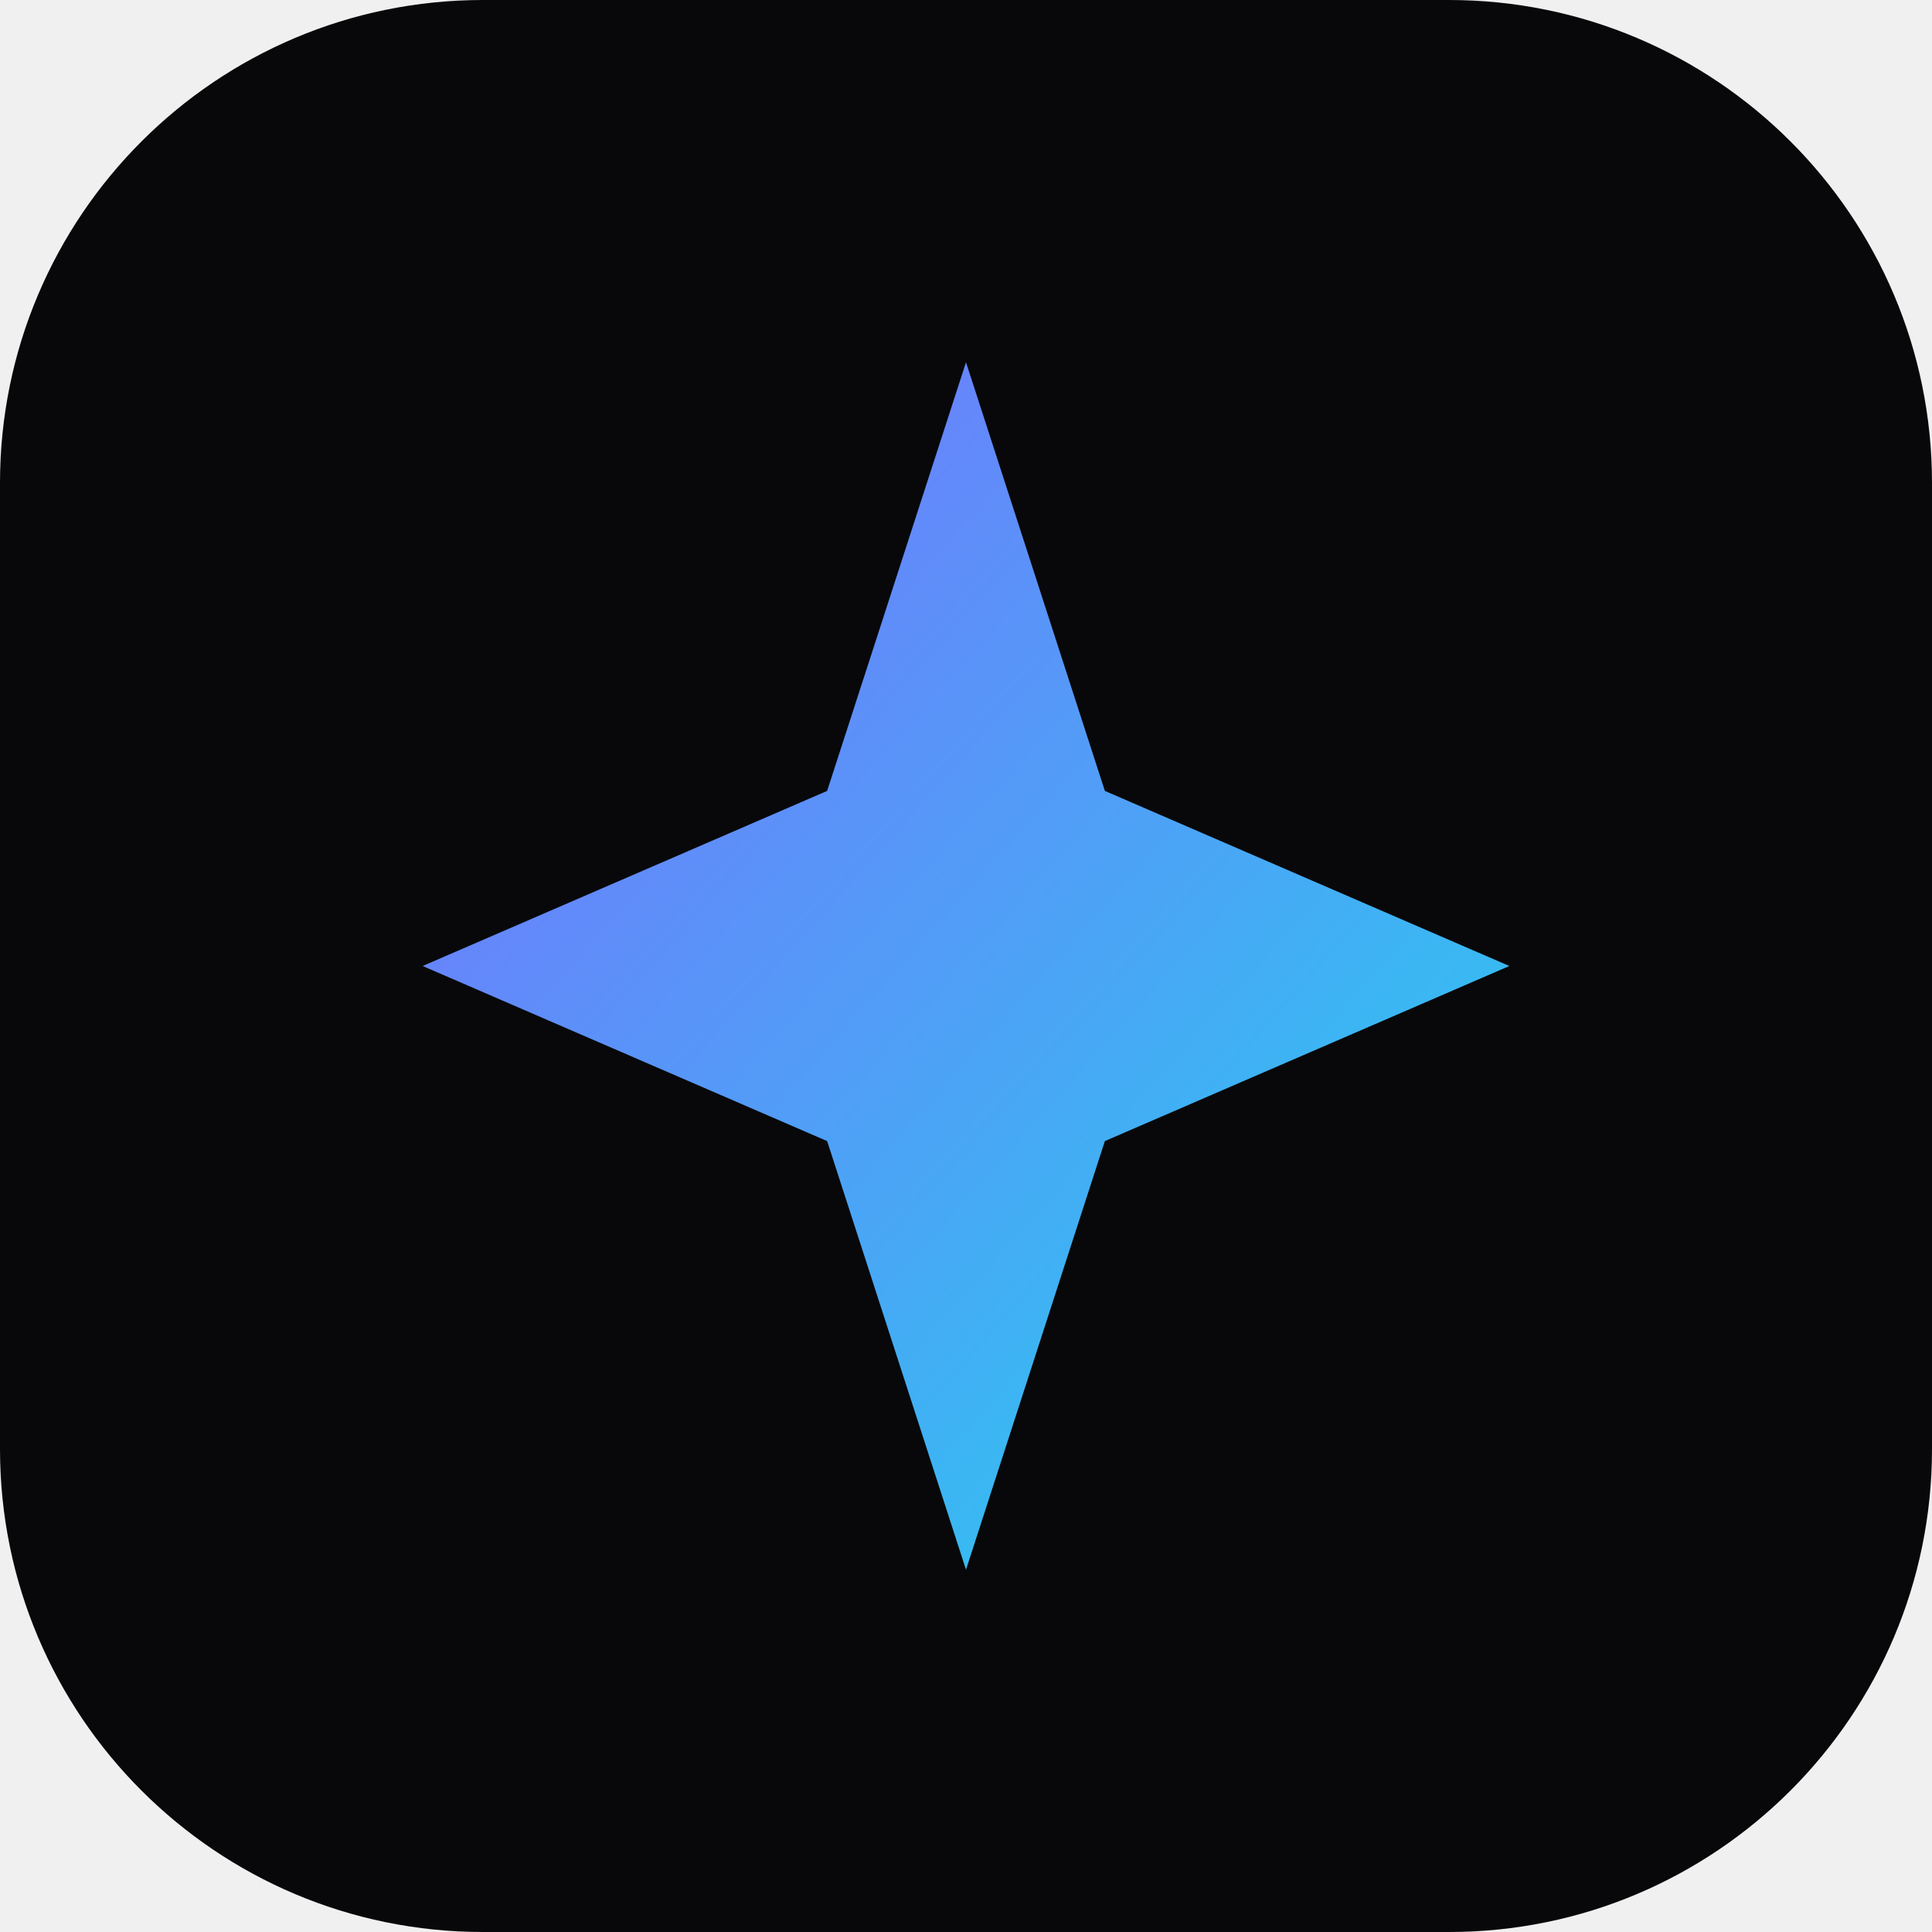
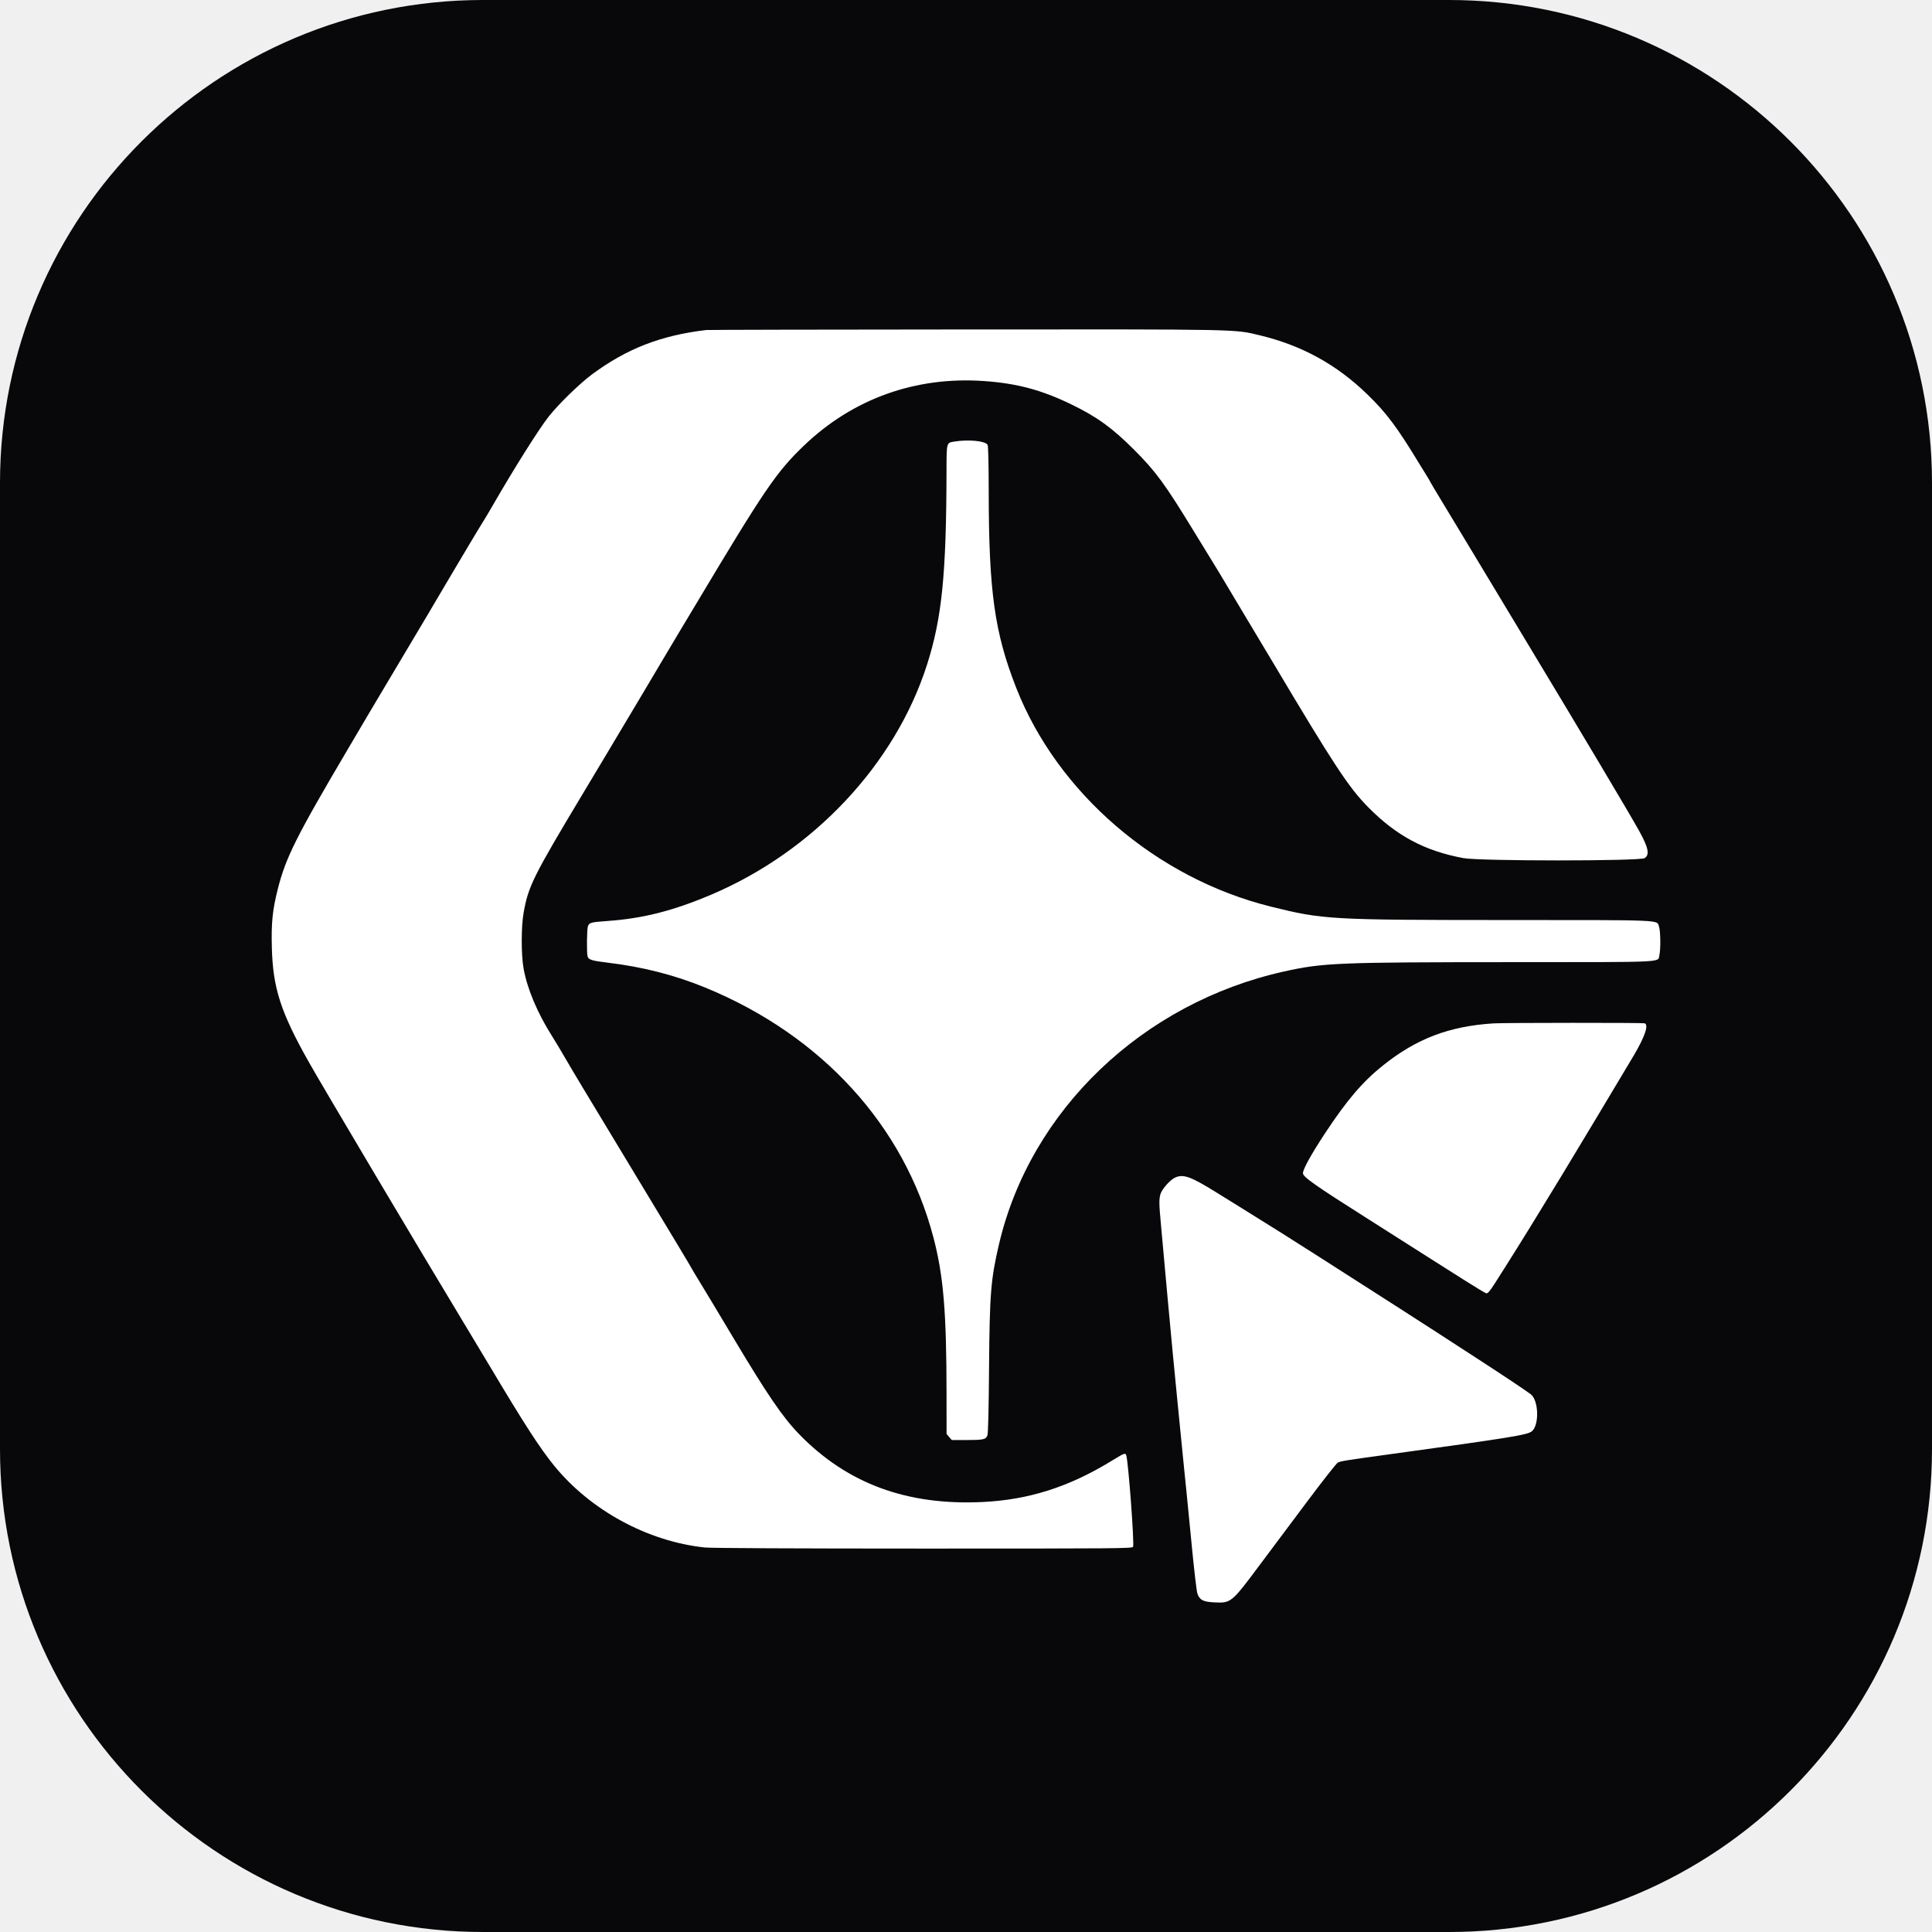
<svg xmlns="http://www.w3.org/2000/svg" viewBox="0 0 32 32">
-   <defs>
-     <linearGradient id="g" x1="0" y1="0" x2="1" y2="1">
-       <stop offset="0" stop-color="#7c6cff" />
-       <stop offset="1" stop-color="#22d3ee" />
-     </linearGradient>
-   </defs>
  <rect width="32" height="32" rx="8" fill="#08080a" />
-   <path d="M16 6l2.3 7.1L25 16l-6.7 2.9L16 26l-2.3-7.1L7 16l6.7-2.9z" fill="url(#g)" />
+   <svg x="4.5" y="4.5" width="23" height="23" viewBox="219.1 561.1 1285.8 1178.9" preserveAspectRatio="xMidYMid meet">
+     <path d="M 621.500 561.656 C 579.345 566.669, 547.943 578.870, 515.596 602.806 C 504.472 611.038, 484.500 630.491, 475.677 641.689 C 466.494 653.343, 443.474 689.906, 423.539 724.500 C 420.369 730, 416.764 736.075, 415.527 738 C 412.477 742.748, 393.894 773.789, 382.003 794 C 366.136 820.968, 360.363 830.697, 337.502 869 C 325.520 889.075, 312.933 910.225, 309.531 916 C 306.130 921.775, 297.107 937.075, 289.480 950 C 241.587 1031.165, 232.045 1050.257, 224.636 1079.737 C 219.840 1098.817, 218.654 1110.626, 219.240 1133.421 C 220.207 1171.057, 227.425 1193.337, 253.768 1240 C 266.704 1262.916, 358.378 1417.216, 396.358 1480 C 403.512 1491.825, 414.732 1510.500, 421.292 1521.500 C 453.142 1574.905, 467.211 1596.667, 480.436 1612.981 C 514.071 1654.477, 567.258 1683.409, 620.143 1688.980 C 625.945 1689.591, 702.933 1689.972, 822.781 1689.983 C 1002.324 1689.999, 1016.108 1689.881, 1016.703 1688.332 C 1017.954 1685.073, 1012.372 1610.044, 1010.411 1603.750 C 1009.593 1601.128, 1008.814 1601.419, 996.504 1608.955 C 957.176 1633.030, 919.812 1644.891, 877 1646.892 C 807.172 1650.155, 752.091 1629.803, 707.797 1584.375 C 692.277 1568.456, 677.965 1547.476, 645.467 1493 C 633.491 1472.925, 620.162 1450.755, 615.846 1443.734 C 611.531 1436.713, 608 1430.814, 608 1430.626 C 608 1430.286, 590.668 1401.449, 556.838 1345.500 C 506.886 1262.888, 498.211 1248.462, 491.295 1236.500 C 487.161 1229.350, 481.626 1220.112, 478.995 1215.970 C 465.241 1194.319, 455.815 1172.033, 452.362 1153 C 450.036 1140.174, 450.061 1114.043, 452.412 1101 C 456.844 1076.412, 461.110 1067.856, 507.505 990.500 C 518.391 972.350, 528.018 956.284, 528.899 954.799 C 529.779 953.313, 532.732 948.363, 535.459 943.799 C 560.309 902.214, 568.439 888.562, 579.705 869.500 C 586.856 857.400, 594.760 844.125, 597.270 840 C 599.779 835.875, 606.538 824.625, 612.288 815 C 675.363 709.433, 686.510 693.064, 711.896 668.733 C 757.226 625.286, 815.301 604.461, 878.709 608.915 C 909.082 611.048, 931.715 617.078, 959.169 630.351 C 983.039 641.890, 997.368 652.217, 1017.555 672.428 C 1037.816 692.714, 1046.147 704.078, 1072.959 748 C 1080.849 760.925, 1089.406 774.875, 1091.974 779 C 1094.542 783.125, 1099.960 792.125, 1104.014 799 C 1108.068 805.875, 1115.740 818.700, 1121.064 827.500 C 1126.387 836.300, 1137.168 854.300, 1145.021 867.500 C 1202.900 964.788, 1216.334 985.222, 1234.500 1003.605 C 1260.622 1030.040, 1286.712 1043.984, 1322.500 1050.640 C 1337.864 1053.498, 1486.050 1053.507, 1490.409 1050.651 C 1495.179 1047.526, 1493.909 1041.070, 1485.535 1025.877 C 1477.021 1010.429, 1431.492 933.966, 1380.514 849.500 C 1365.245 824.200, 1344.102 789.100, 1333.531 771.500 C 1322.959 753.900, 1309.290 731.261, 1303.155 721.191 C 1297.020 711.121, 1292 702.688, 1292 702.451 C 1292 702.214, 1290.088 698.954, 1287.750 695.206 C 1285.412 691.459, 1282.969 687.516, 1282.321 686.446 C 1261.293 651.742, 1251.519 638.639, 1233.852 621.466 C 1205.198 593.613, 1173.056 575.937, 1134 566.554 C 1110.140 560.821, 1118.517 560.987, 861.006 561.150 C 730.928 561.232, 623.150 561.460, 621.500 561.656 M 851.337 664.931 C 843.773 666.167, 844.006 665.286, 843.953 692.872 C 843.771 788.087, 839.693 828.425, 825.883 871.623 C 796.493 963.555, 720.866 1044.205, 626.389 1084.368 C 590.974 1099.423, 563.037 1106.527, 530 1108.877 C 514.616 1109.972, 513.198 1110.350, 511.923 1113.701 C 510.916 1116.352, 510.670 1138.169, 511.609 1141.668 C 512.430 1144.728, 515.692 1145.736, 530.500 1147.501 C 562.588 1151.327, 592.372 1158.947, 620.672 1170.571 C 728.448 1214.841, 804.720 1298.423, 831.861 1402 C 841.162 1437.496, 843.939 1470.763, 843.980 1547.194 L 844 1583.888 846.406 1586.685 L 848.812 1589.482 862.156 1589.491 C 877.930 1589.502, 880.380 1588.975, 881.815 1585.263 C 882.510 1583.465, 883.044 1561.717, 883.342 1523 C 883.874 1453.943, 884.949 1440.584, 892.595 1408 C 921.688 1284.019, 1025.457 1184.787, 1156.512 1155.622 C 1192.618 1147.586, 1205.812 1147.048, 1368 1146.986 C 1513.305 1146.931, 1502.407 1147.465, 1504.065 1140.325 C 1505.336 1134.846, 1505.100 1118.120, 1503.694 1114.026 C 1501.511 1107.673, 1509.805 1108.033, 1364.500 1107.994 C 1198.621 1107.950, 1192.731 1107.616, 1144 1095.493 C 1038.310 1069.199, 946.713 990.440, 908.500 893 C 888.464 841.911, 883.119 803.847, 883.037 711.684 C 883.014 685.469, 882.623 669.163, 881.988 667.978 C 880.069 664.392, 864.254 662.819, 851.337 664.931 M 1350.500 1203.675 C 1309.431 1206.258, 1279.102 1217.816, 1247.930 1242.765 C 1229.171 1257.779, 1214.576 1274.887, 1194.412 1305.500 C 1181.561 1325.009, 1174 1338.700, 1174 1342.461 C 1174 1345.851, 1185.450 1353.891, 1234.500 1384.943 C 1246.050 1392.255, 1257.750 1399.691, 1260.500 1401.468 C 1263.250 1403.245, 1274.725 1410.544, 1286 1417.687 C 1297.275 1424.831, 1314.492 1435.742, 1324.261 1441.934 C 1334.029 1448.126, 1342.804 1453.390, 1343.761 1453.632 C 1345.058 1453.959, 1347.013 1451.710, 1351.449 1444.785 C 1364.356 1424.643, 1381.952 1396.433, 1394.978 1375 C 1402.500 1362.625, 1411.162 1348.450, 1414.228 1343.500 C 1419.530 1334.939, 1473.761 1244.593, 1480.557 1233 C 1490.768 1215.580, 1494.287 1205.092, 1490.418 1203.607 C 1488.853 1203.006, 1360.139 1203.069, 1350.500 1203.675 M 1055.215 1346.665 C 1050.653 1348.913, 1043.255 1357.423, 1042.030 1361.831 C 1040.669 1366.730, 1040.734 1370.749, 1042.475 1389.563 C 1043.286 1398.328, 1045.997 1428.225, 1048.501 1456 C 1051.004 1483.775, 1055.307 1529, 1058.064 1556.500 C 1060.821 1584, 1063.503 1611, 1064.024 1616.500 C 1064.546 1622, 1065.437 1630.775, 1066.005 1636 C 1066.574 1641.225, 1068.810 1663.968, 1070.976 1686.539 C 1073.142 1709.111, 1075.496 1729.318, 1076.207 1731.444 C 1078.260 1737.581, 1081.505 1739.313, 1091.877 1739.808 C 1107.551 1740.558, 1107.750 1740.392, 1135.195 1703.524 C 1140.527 1696.361, 1146.258 1688.700, 1147.931 1686.500 C 1149.603 1684.300, 1162.888 1666.546, 1177.452 1647.046 C 1192.016 1627.546, 1205.013 1611.025, 1206.333 1610.334 C 1208.859 1609.010, 1213.527 1608.267, 1255.500 1602.501 C 1366.563 1587.245, 1381.956 1584.749, 1386.004 1581.343 C 1392.896 1575.544, 1392.296 1553.021, 1385.096 1547.212 C 1381.743 1544.507, 1356.519 1527.701, 1333 1512.503 C 1319.525 1503.795, 1303.325 1493.283, 1297 1489.142 C 1290.675 1485.002, 1274.250 1474.432, 1260.500 1465.654 C 1227.325 1444.476, 1215.597 1436.967, 1190.011 1420.525 C 1169.685 1407.463, 1141.371 1389.641, 1118 1375.199 C 1112.225 1371.631, 1101.650 1365.068, 1094.500 1360.615 C 1069.867 1345.274, 1062.991 1342.832, 1055.215 1346.665" fill="#ffffff" />
+   </svg>
</svg>
